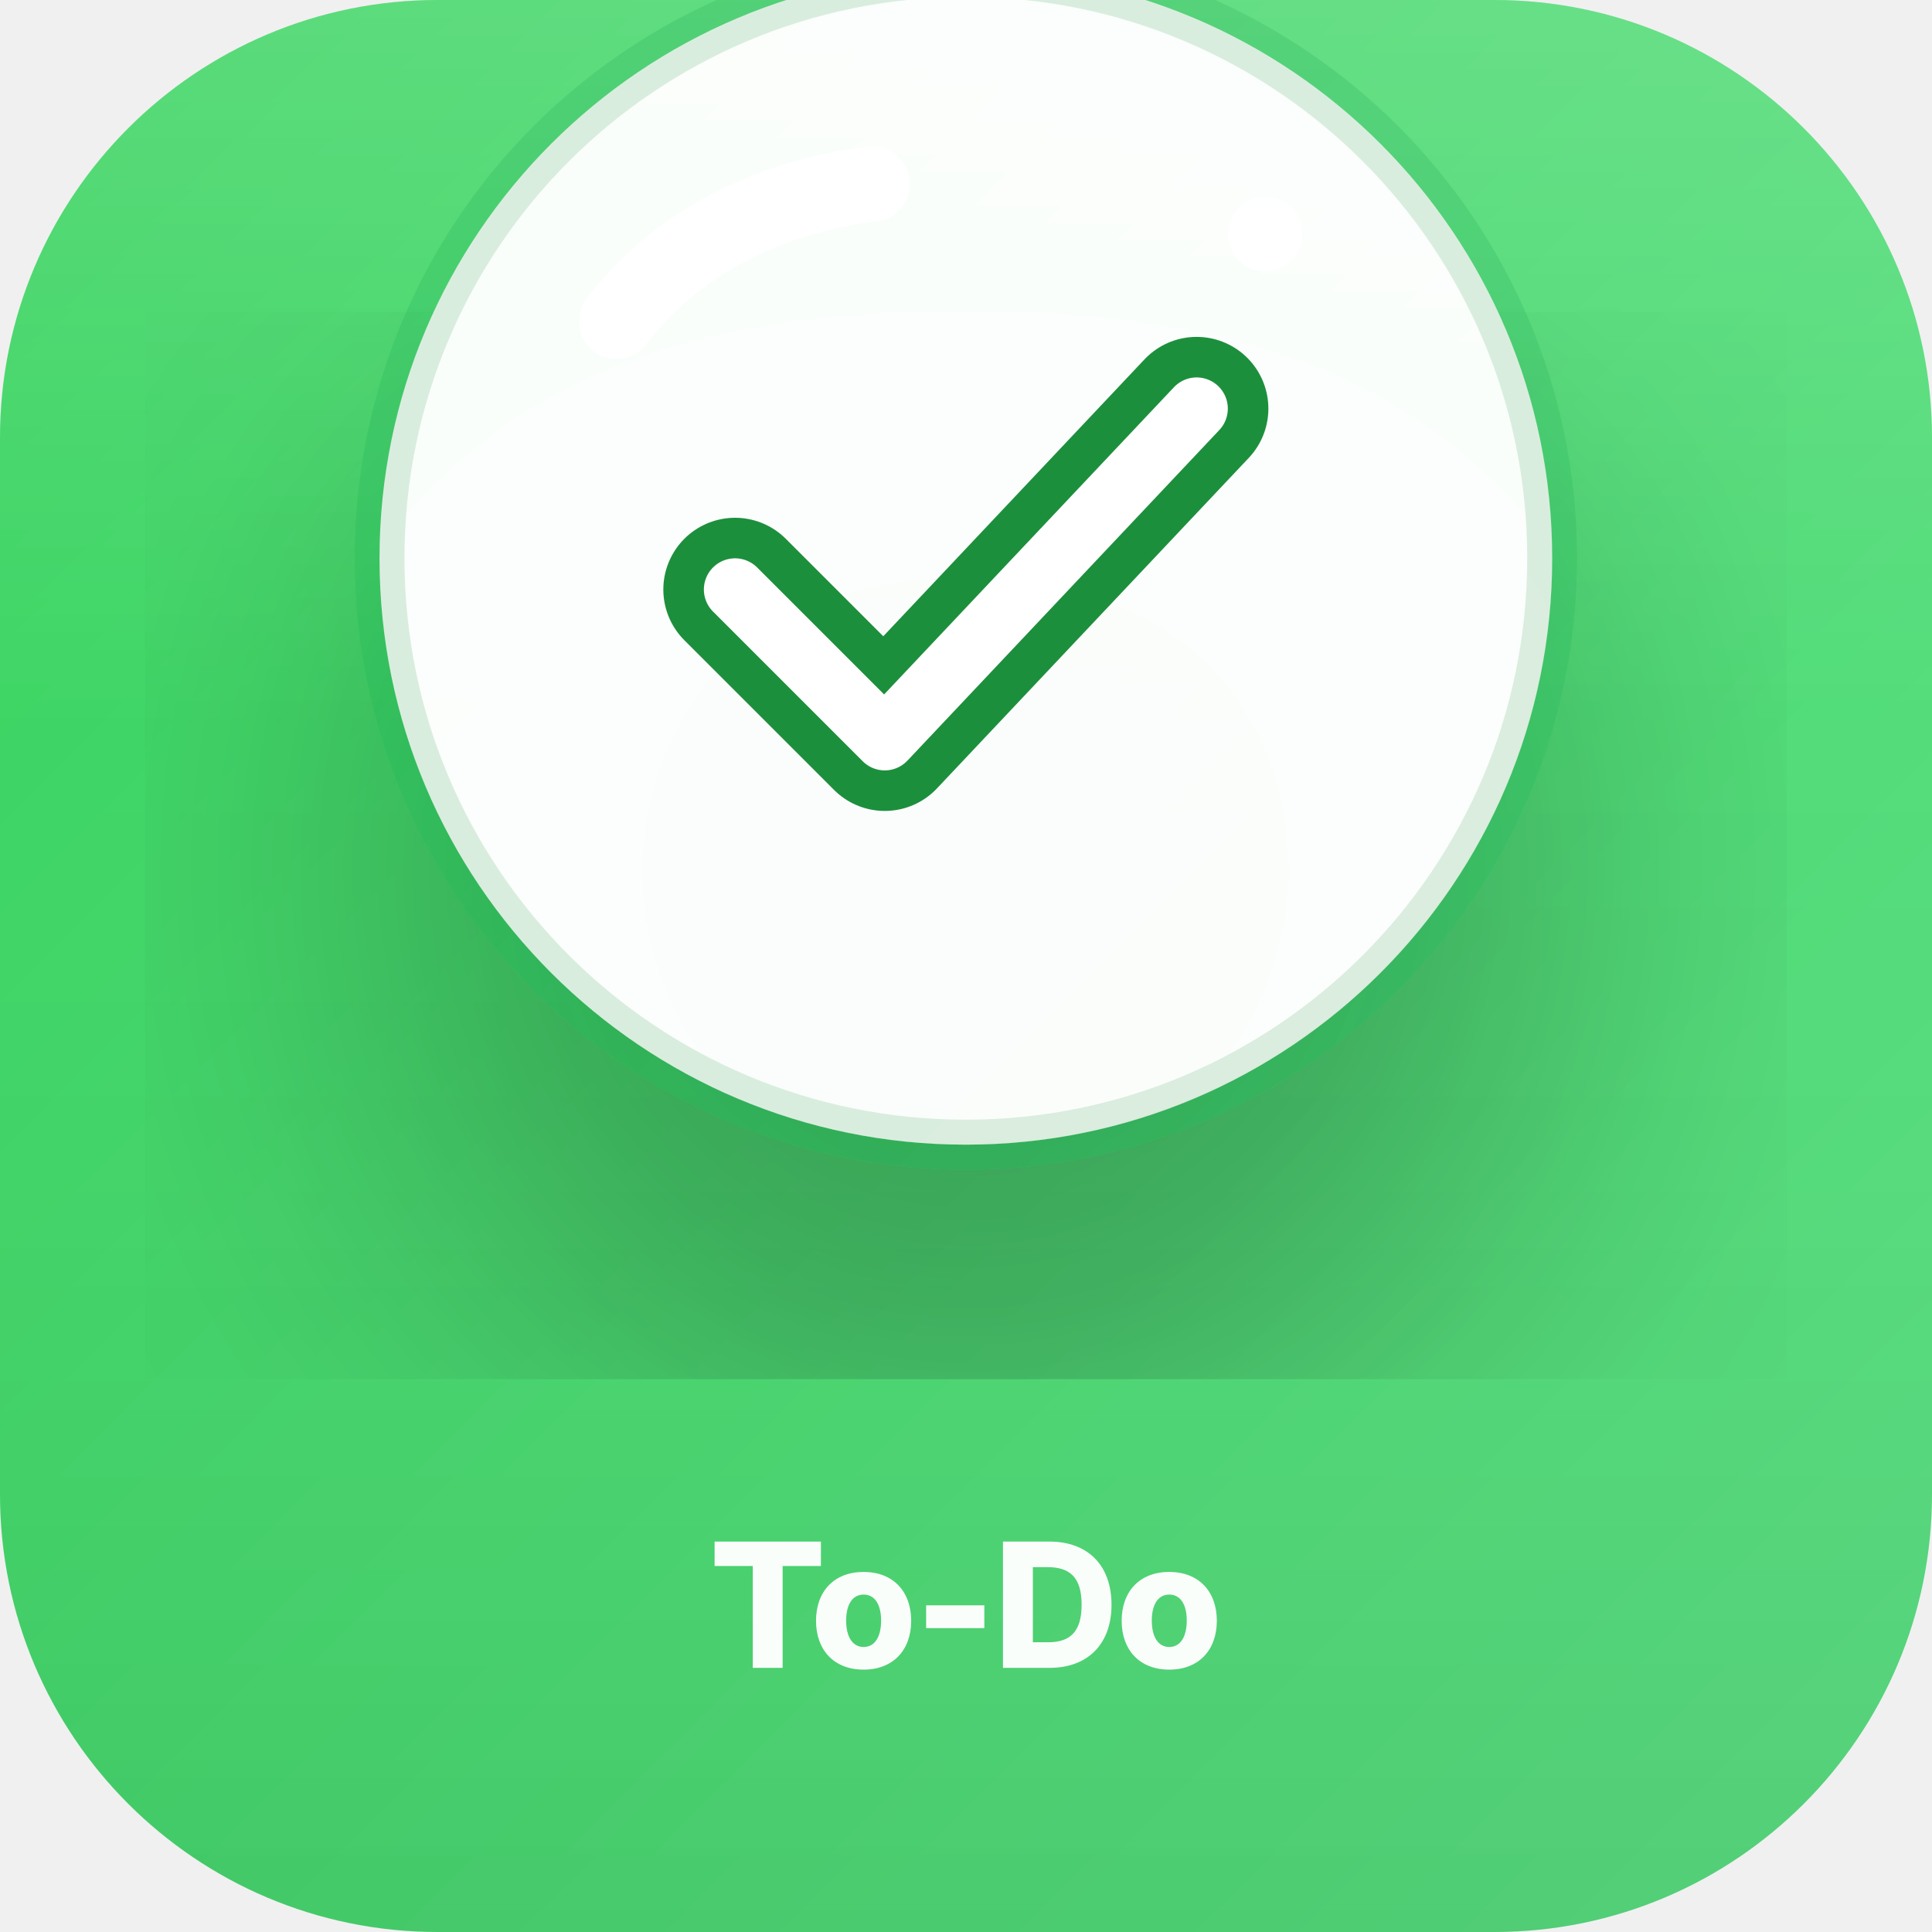
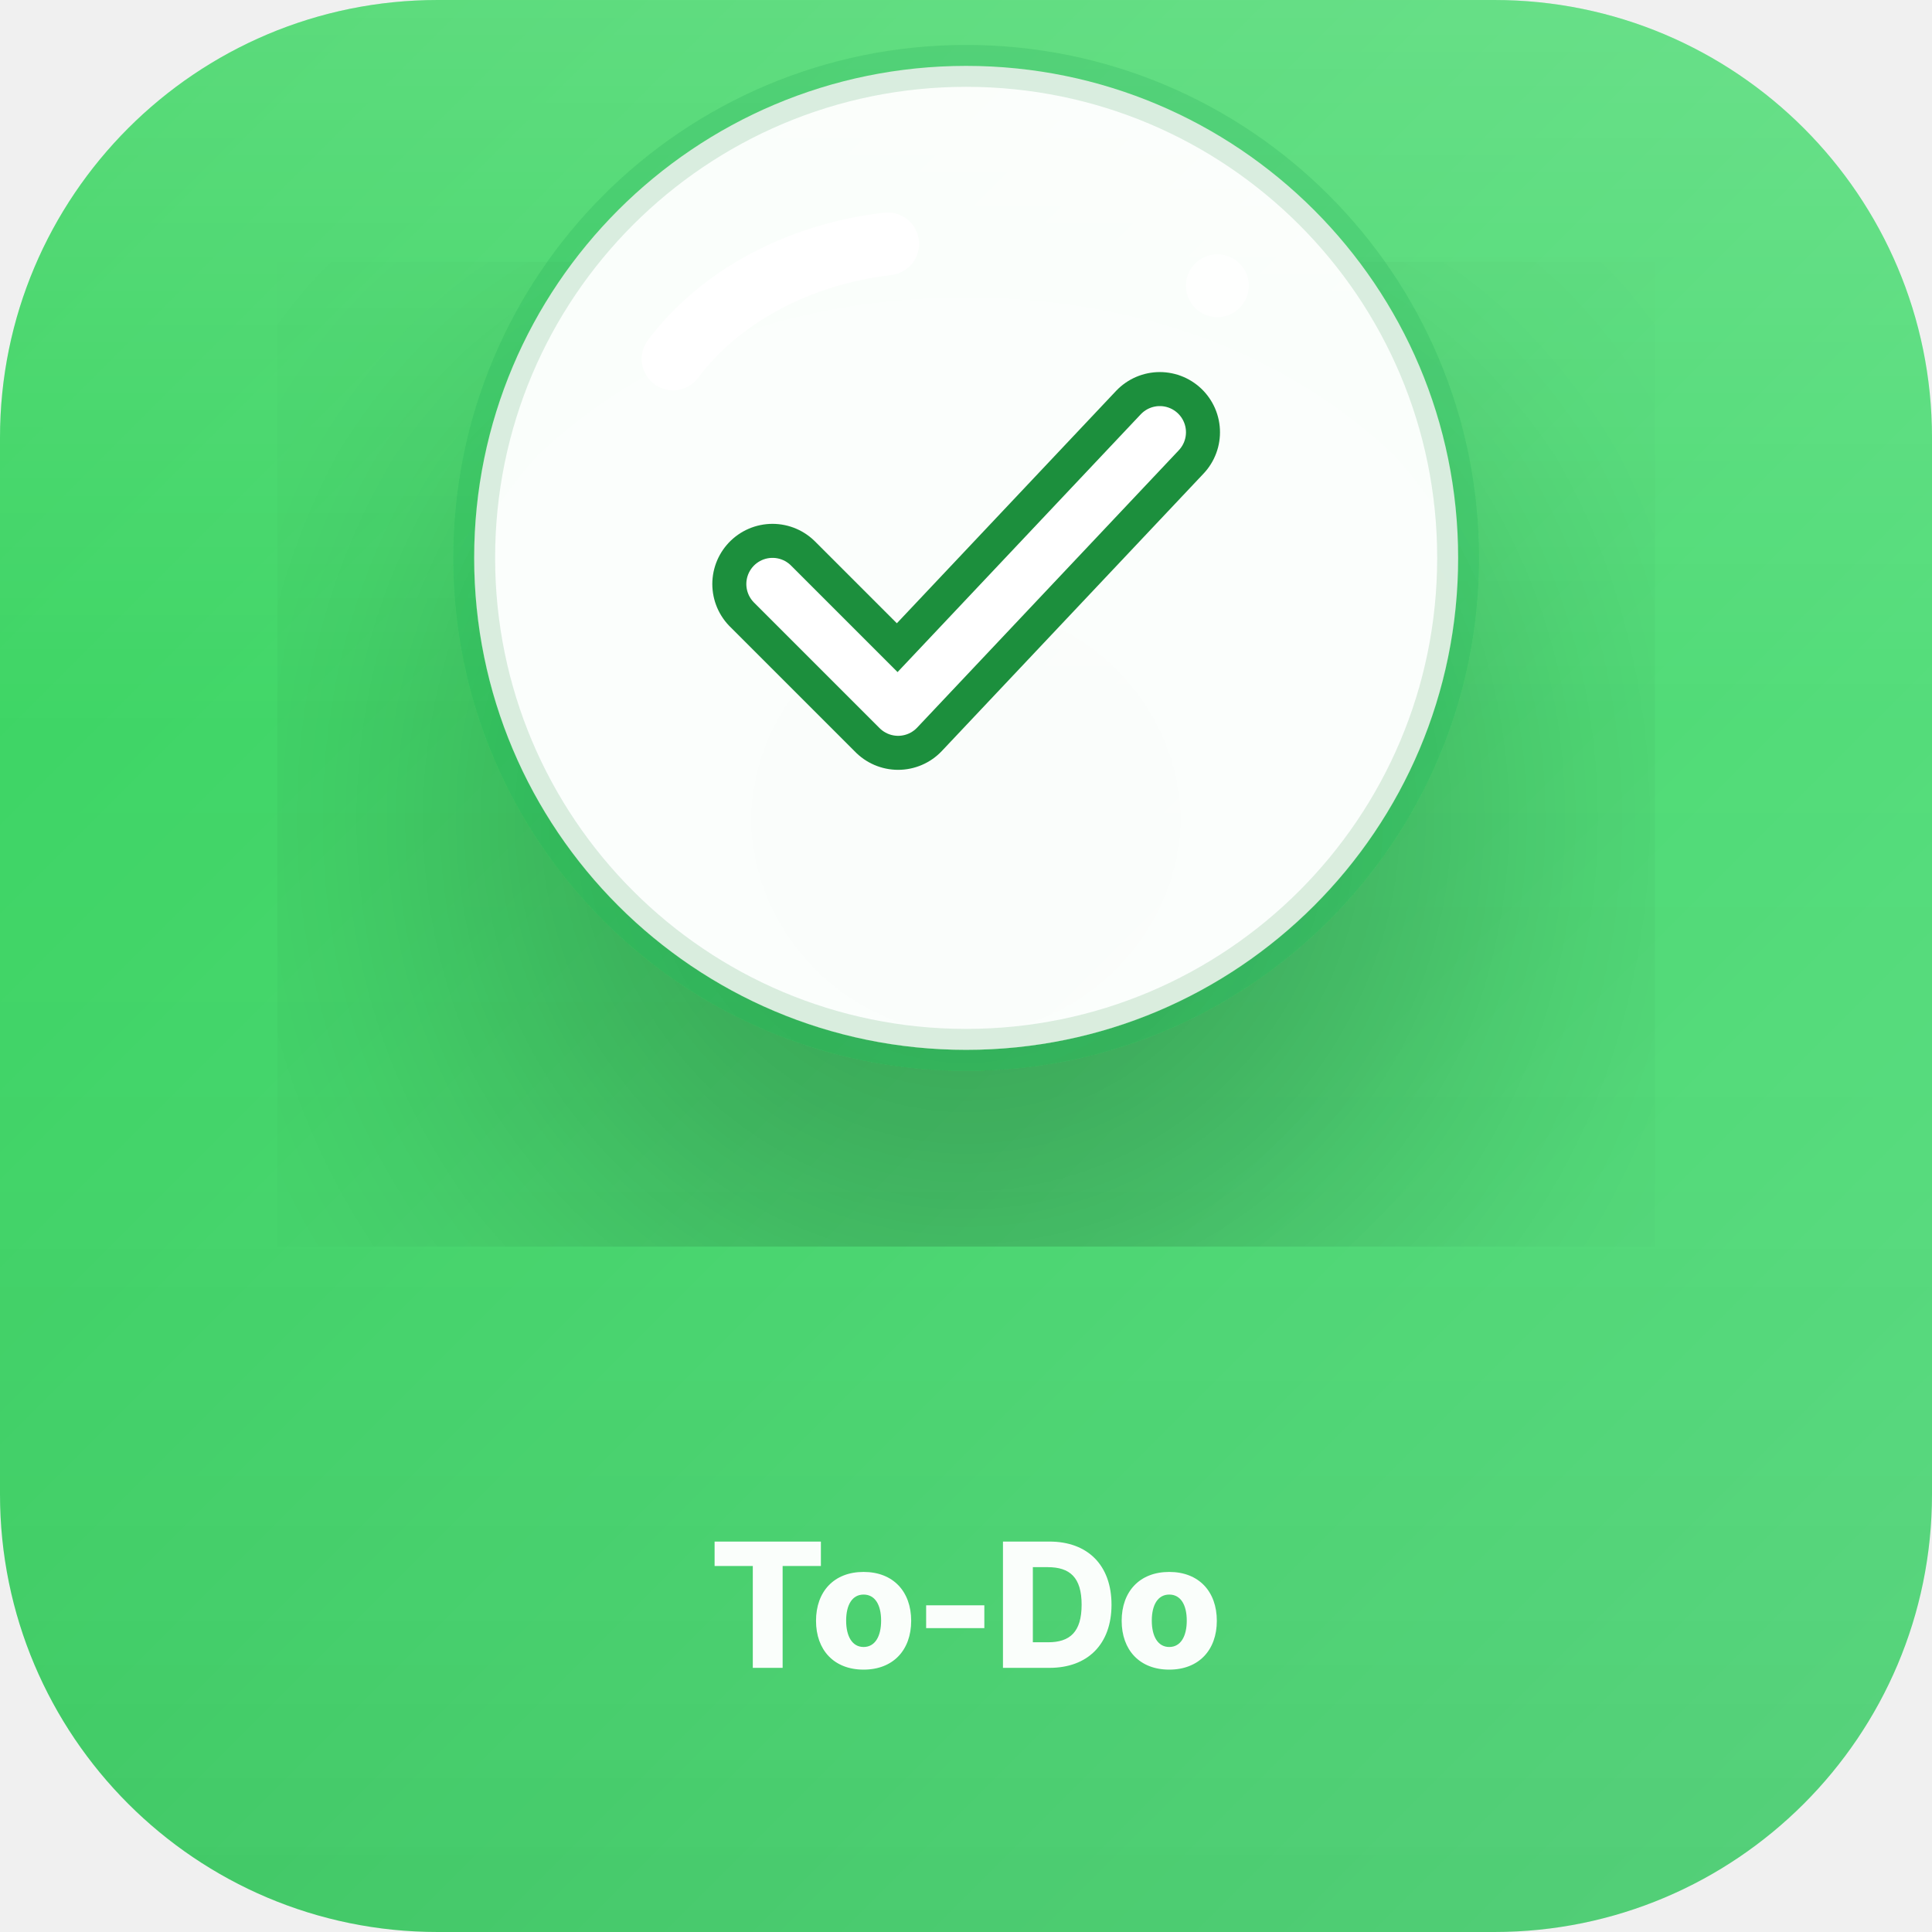
<svg xmlns="http://www.w3.org/2000/svg" viewBox="0 0 512 512" width="512" height="512">
  <defs>
    <linearGradient id="bg" x1="0%" y1="0%" x2="100%" y2="100%">
      <stop offset="0%" stop-color="#30D158" />
      <stop offset="100%" stop-color="#5CE084" />
    </linearGradient>
    <clipPath id="r">
      <rect width="512" height="512" rx="116" />
    </clipPath>
    <linearGradient id="sheen" x1="0%" y1="0%" x2="0%" y2="100%">
      <stop offset="0%" stop-color="#ffffff" stop-opacity="0.20" />
      <stop offset="38%" stop-color="#ffffff" stop-opacity="0.03" />
      <stop offset="100%" stop-color="#000000" stop-opacity="0.08" />
    </linearGradient>
    <filter id="shadow" x="-20%" y="-20%" width="140%" height="140%">
      <feDropShadow dx="0" dy="5" stdDeviation="4" flood-color="#000000" flood-opacity="0.25" />
    </filter>
  </defs>
  <g clip-path="url(#r)">
    <rect width="512" height="512" fill="url(#bg)" />
    <rect width="512" height="512" fill="url(#sheen)" />
-     <g transform="translate(57.6 -50.4) scale(16.53)" filter="url(#shadow)">
+     <g transform="translate(89.6 -18.6) scale(13.87)" filter="url(#shadow)">
      <circle cx="12" cy="12" r="9.4" fill="#ffffff" fill-opacity="0.97" />
      <circle cx="12" cy="12" r="9.4" fill="none" stroke="#1f8f3d" stroke-opacity="0.15" stroke-width="0.8" />
      <path d="M8.3,12.5l2.4,2.4l5,-5.3" fill="none" stroke="#1f8f3d" stroke-width="2.3" stroke-linecap="round" stroke-linejoin="round" />
      <path d="M8.3,12.5l2.4,2.4l5,-5.3" fill="none" stroke="#ffffff" stroke-width="1.0" stroke-linecap="round" stroke-linejoin="round" />
      <path d="M6.4,8.2c0.9,-1.2 2.4,-2 4.1,-2.2" stroke="#ffffff" stroke-width="1.2" stroke-linecap="round" fill="none" fill-opacity="0.55" />
      <circle cx="16.8" cy="6.8" r="0.6" fill="#ffffff" fill-opacity="0.8" />
    </g>
    <text x="256" y="442" text-anchor="middle" font-family="'Inter', -apple-system, 'Segoe UI', system-ui, sans-serif" font-size="46" font-weight="800" letter-spacing="-0.8" fill="#ffffff" fill-opacity="0.97">To-Do</text>
  </g>
</svg>
